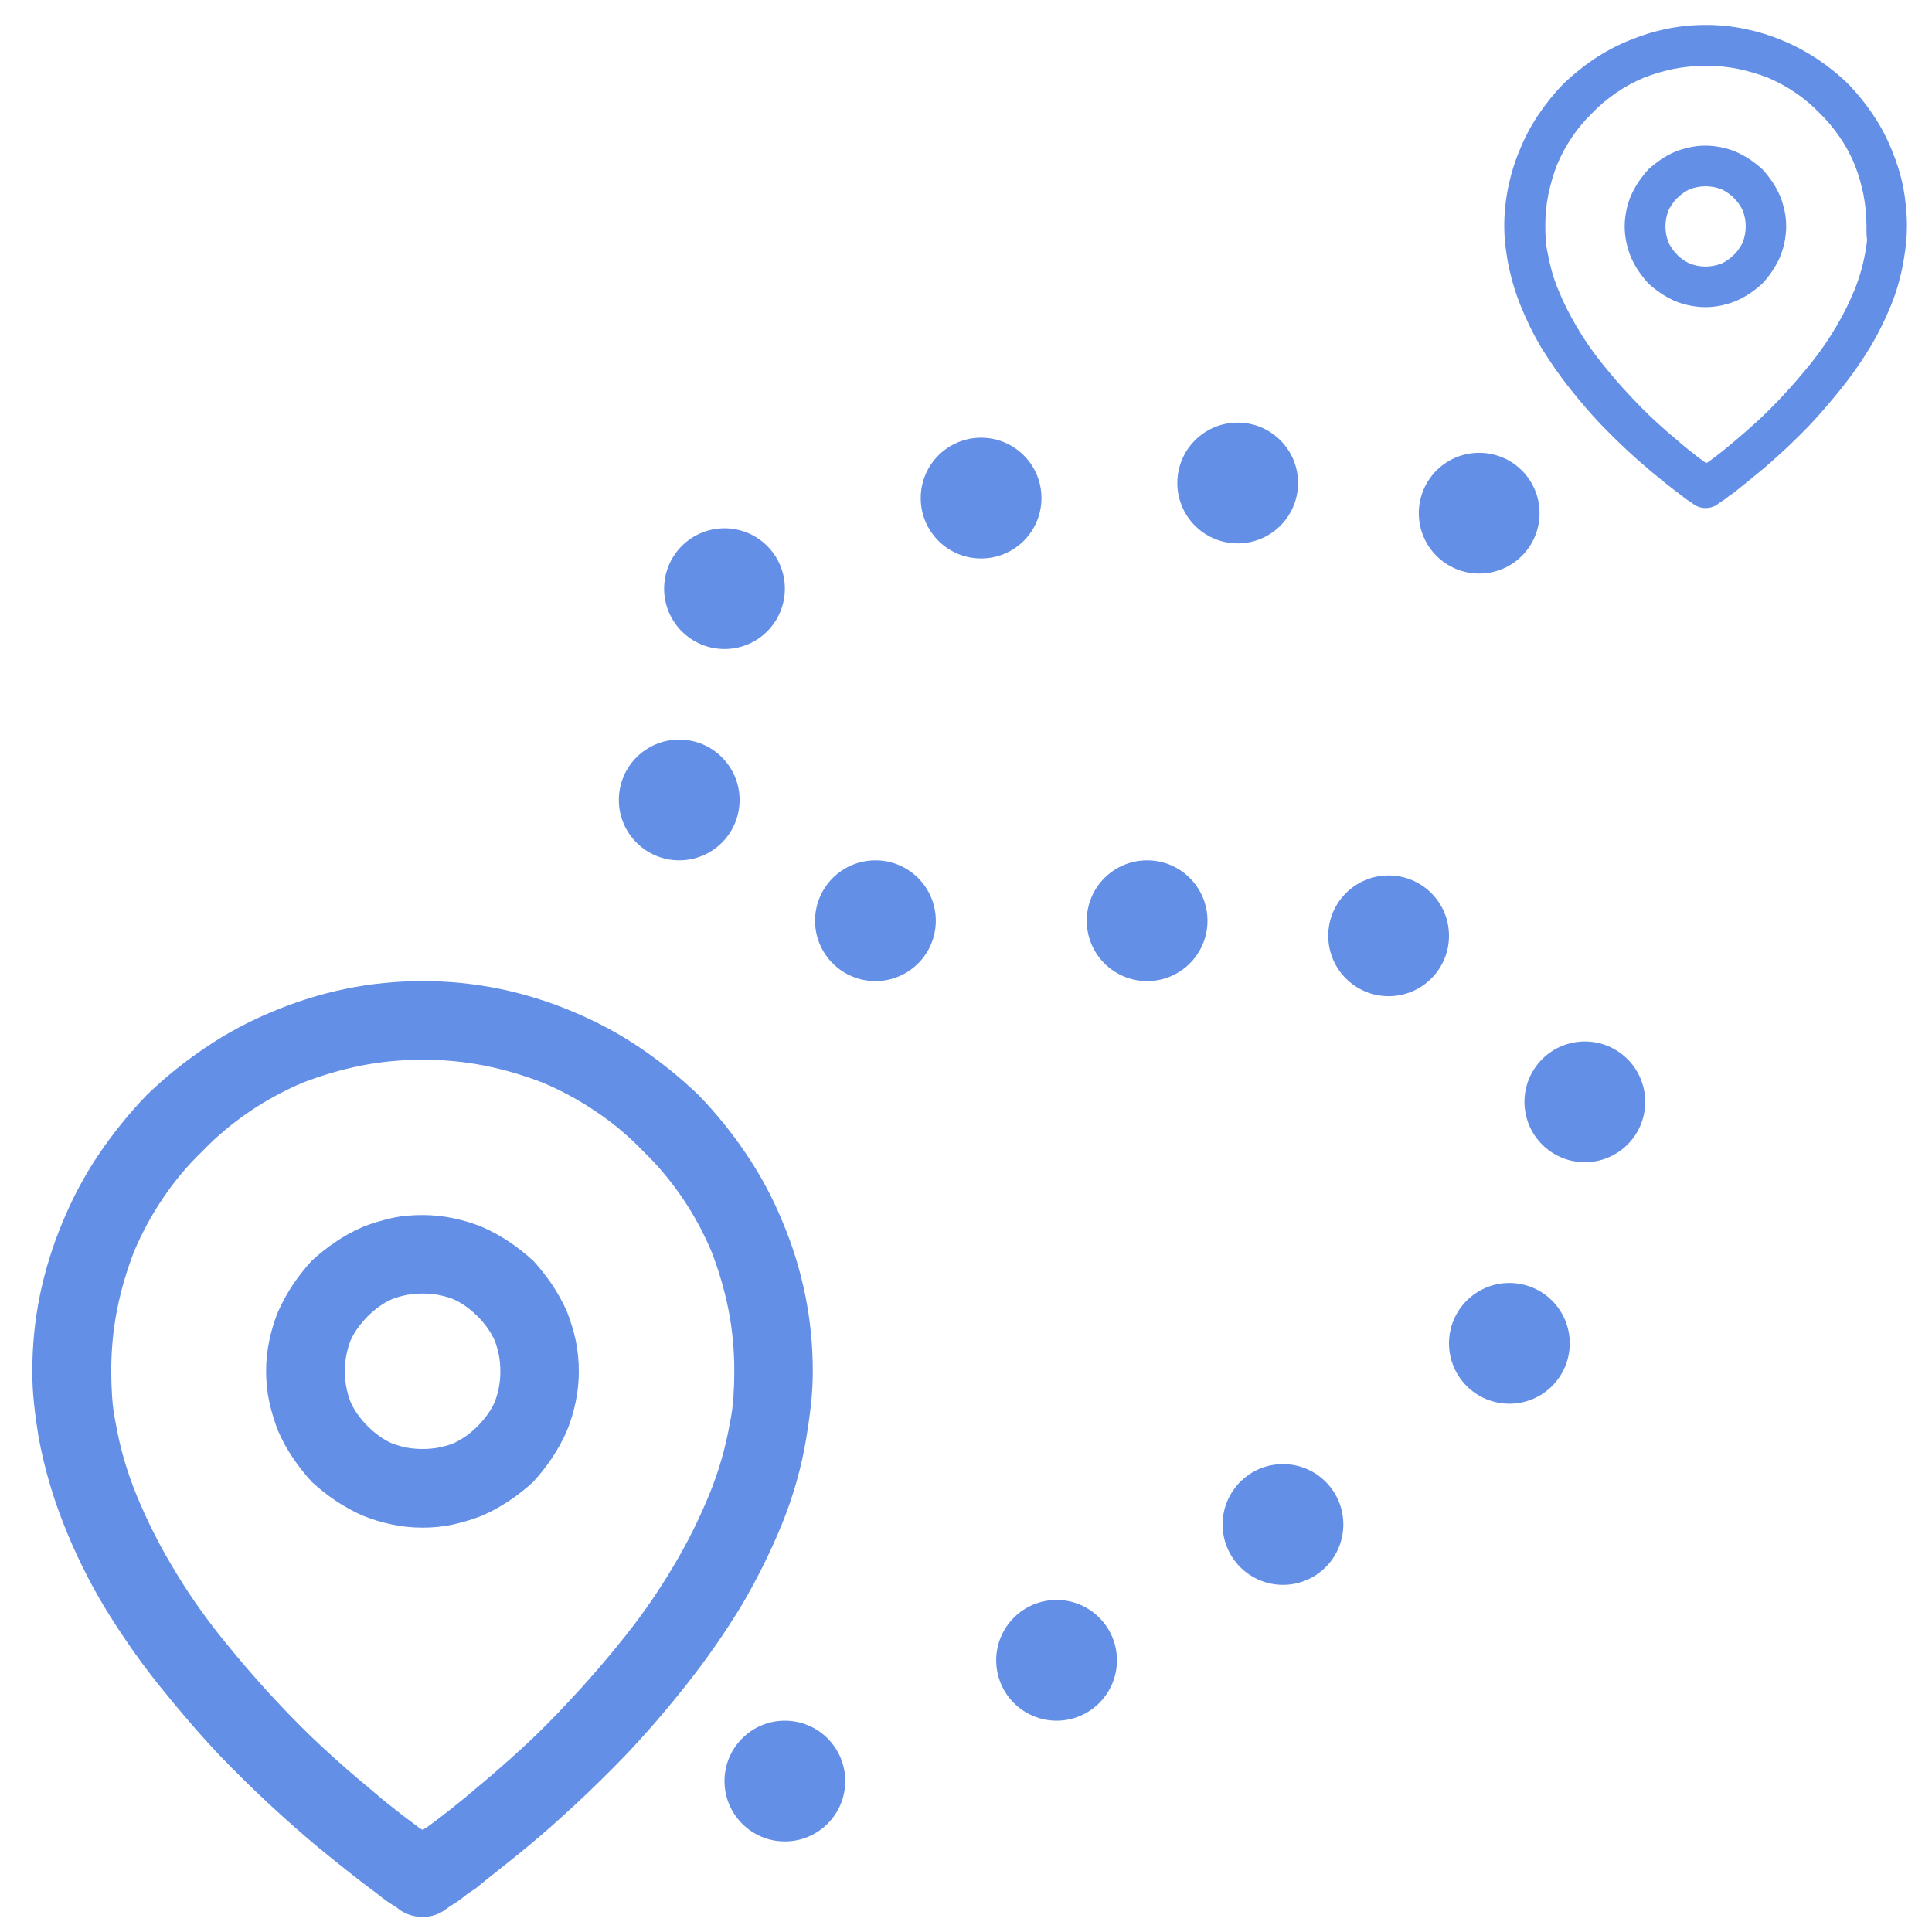
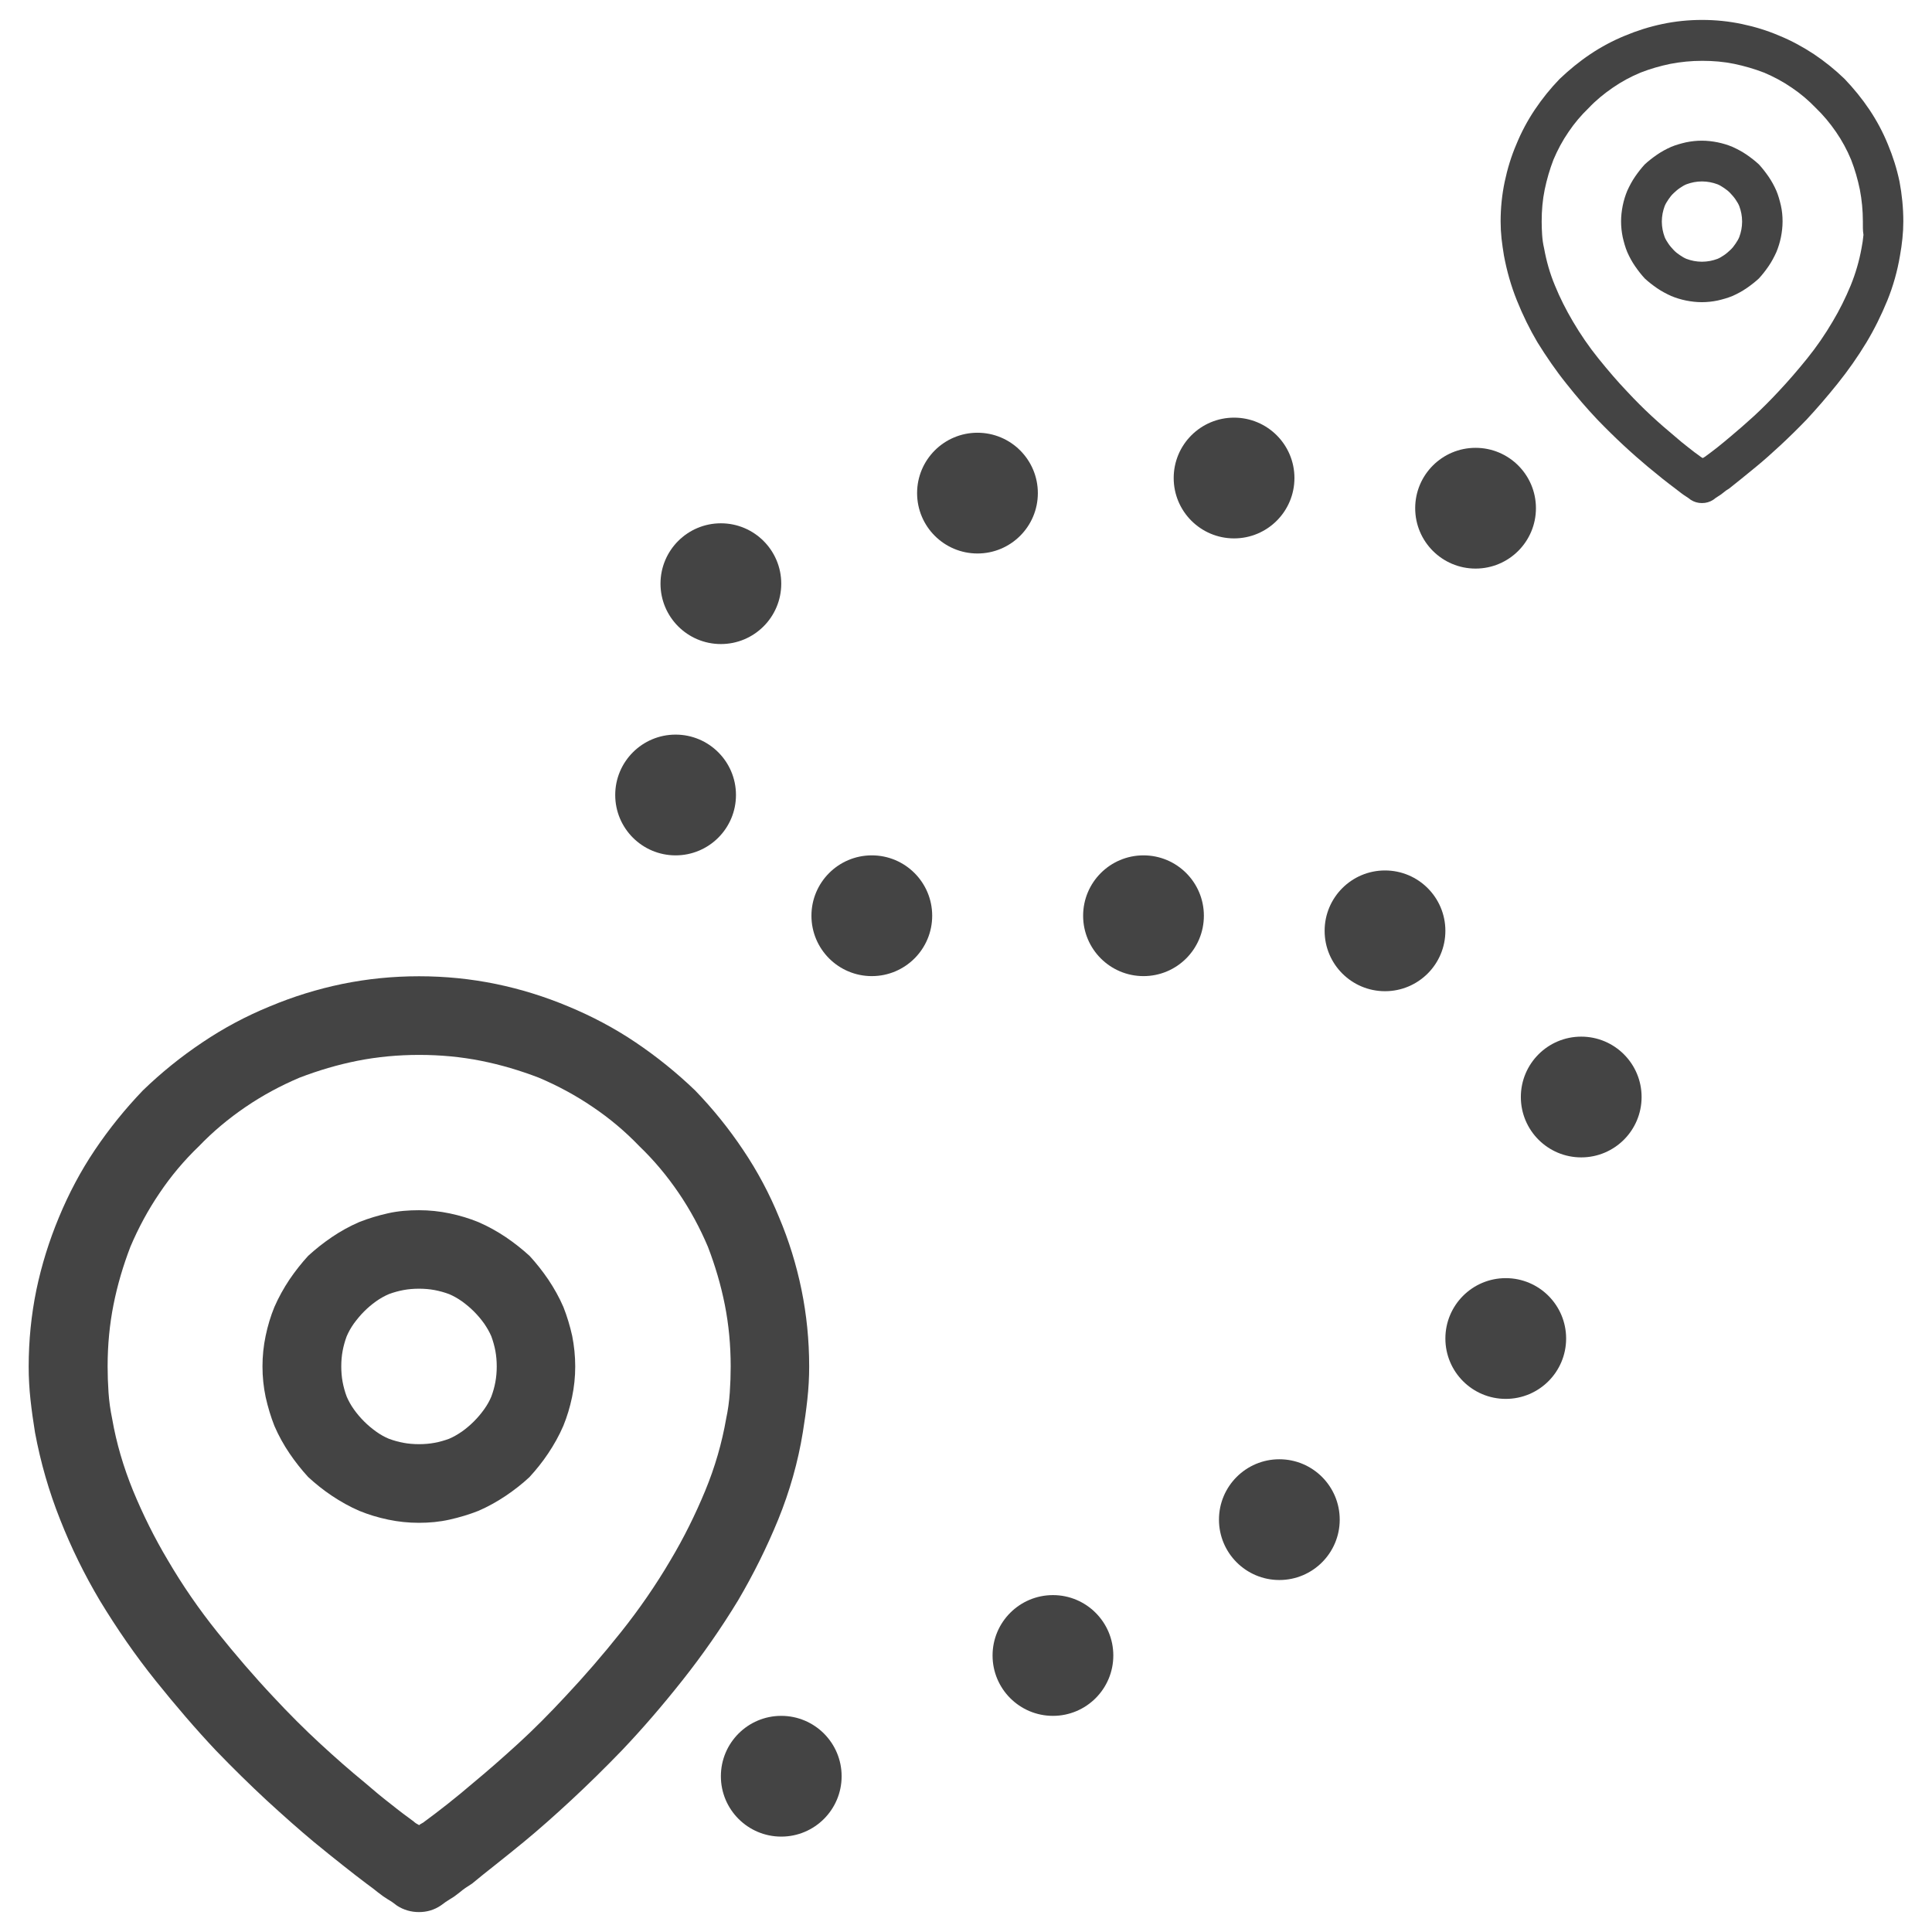
<svg xmlns="http://www.w3.org/2000/svg" version="1.1" id="Layer_1" x="0px" y="0px" viewBox="0 0 128 128" style="enable-background:new 0 0 128 128;" xml:space="preserve">
  <style type="text/css">
- 	.st0{fill:#648FE6;}
+ 	.st0{fill:#444444;}
</style>
  <g>
-     <path class="st0" d="M53.85,90.85c0,0.73-0.04,1.45-0.12,2.18c-0.08,0.73-0.18,1.45-0.3,2.18c-0.32,1.98-0.87,3.91-1.63,5.78   c-0.77,1.88-1.66,3.66-2.66,5.36c-1.13,1.86-2.36,3.62-3.69,5.3s-2.66,3.22-4,4.63c-1.13,1.17-2.25,2.27-3.36,3.3   c-1.11,1.03-2.15,1.95-3.12,2.75c-0.69,0.56-1.32,1.08-1.91,1.54c-0.59,0.46-1.1,0.88-1.54,1.24c-0.32,0.2-0.6,0.39-0.82,0.58   c-0.22,0.18-0.43,0.33-0.64,0.45c-0.2,0.12-0.4,0.26-0.61,0.42C29.01,126.86,28.52,127,28,127c-0.53,0-1.01-0.14-1.45-0.42   c-0.2-0.16-0.4-0.3-0.61-0.42c-0.2-0.12-0.41-0.27-0.64-0.45c-0.22-0.18-0.47-0.37-0.76-0.58c-0.48-0.36-1.02-0.78-1.6-1.24   c-0.59-0.46-1.22-0.98-1.91-1.54c-0.97-0.81-2.01-1.73-3.12-2.75c-1.11-1.03-2.23-2.13-3.36-3.3c-1.33-1.41-2.66-2.96-4-4.63   s-2.56-3.44-3.69-5.3c-1.01-1.7-1.89-3.48-2.63-5.36c-0.75-1.88-1.3-3.8-1.67-5.78c-0.12-0.73-0.22-1.45-0.3-2.18   c-0.08-0.73-0.12-1.45-0.12-2.18c0-1.73,0.17-3.43,0.51-5.09C3,84.11,3.5,82.52,4.14,80.98c0.65-1.57,1.44-3.07,2.39-4.48   c0.95-1.41,2.01-2.72,3.18-3.94c1.21-1.17,2.52-2.23,3.94-3.18c1.41-0.95,2.91-1.75,4.48-2.39c1.53-0.64,3.13-1.14,4.78-1.48   C24.57,65.17,26.26,65,28,65c1.74,0,3.43,0.17,5.09,0.51c1.65,0.34,3.25,0.84,4.78,1.48c1.57,0.65,3.07,1.44,4.48,2.39   c1.41,0.95,2.72,2.01,3.94,3.18c1.17,1.21,2.23,2.52,3.18,3.94c0.95,1.41,1.75,2.91,2.39,4.48c0.65,1.54,1.14,3.13,1.48,4.78   C53.68,87.42,53.85,89.12,53.85,90.85z M48.65,90.85c0-1.41-0.13-2.78-0.39-4.09c-0.26-1.31-0.64-2.59-1.12-3.84   c-0.53-1.25-1.17-2.44-1.94-3.57c-0.77-1.13-1.63-2.16-2.6-3.09c-0.93-0.97-1.96-1.84-3.09-2.6c-1.13-0.77-2.32-1.41-3.57-1.94   c-1.25-0.48-2.53-0.86-3.84-1.12c-1.31-0.26-2.67-0.39-4.09-0.39c-1.41,0-2.78,0.13-4.09,0.39c-1.31,0.26-2.59,0.64-3.84,1.12   c-1.25,0.53-2.44,1.17-3.57,1.94c-1.13,0.77-2.16,1.63-3.09,2.6c-0.97,0.93-1.84,1.96-2.6,3.09c-0.77,1.13-1.41,2.32-1.94,3.57   c-0.48,1.25-0.86,2.53-1.12,3.84c-0.26,1.31-0.39,2.67-0.39,4.09c0,0.57,0.02,1.14,0.06,1.73c0.04,0.58,0.12,1.16,0.24,1.73   c0.28,1.62,0.75,3.21,1.39,4.78c0.65,1.57,1.41,3.11,2.3,4.6c0.97,1.66,2.06,3.24,3.27,4.75s2.44,2.94,3.69,4.27   c1.05,1.13,2.09,2.17,3.12,3.12s2.01,1.81,2.94,2.57c0.61,0.53,1.19,1.01,1.76,1.45c0.56,0.45,1.07,0.83,1.51,1.15   c0.04,0.04,0.09,0.08,0.15,0.12c0.06,0.04,0.13,0.08,0.21,0.12c0.04-0.04,0.1-0.08,0.18-0.12c0.08-0.04,0.14-0.08,0.18-0.12   c0.44-0.32,0.95-0.71,1.51-1.15c0.56-0.44,1.15-0.93,1.76-1.45c0.93-0.77,1.91-1.63,2.94-2.57s2.07-1.99,3.12-3.12   c1.25-1.33,2.48-2.75,3.69-4.27s2.3-3.1,3.27-4.75c0.89-1.49,1.65-3.03,2.3-4.6c0.65-1.57,1.11-3.17,1.39-4.78   c0.12-0.56,0.2-1.14,0.24-1.73C48.63,91.99,48.65,91.42,48.65,90.85z M38.35,90.85c0,0.69-0.07,1.36-0.21,2.03   c-0.14,0.67-0.33,1.3-0.58,1.91c-0.28,0.65-0.62,1.25-1,1.82c-0.38,0.57-0.8,1.09-1.24,1.57c-0.48,0.45-1.01,0.86-1.57,1.24   c-0.57,0.38-1.17,0.72-1.82,1c-0.61,0.24-1.24,0.43-1.91,0.58s-1.34,0.21-2.03,0.21c-0.69,0-1.36-0.07-2.03-0.21   s-1.3-0.33-1.91-0.58c-0.65-0.28-1.25-0.62-1.82-1c-0.57-0.38-1.09-0.8-1.57-1.24c-0.44-0.48-0.86-1.01-1.24-1.57   c-0.38-0.56-0.72-1.17-1-1.82c-0.24-0.61-0.43-1.24-0.58-1.91c-0.14-0.67-0.21-1.34-0.21-2.03c0-0.69,0.07-1.36,0.21-2.03   c0.14-0.67,0.33-1.3,0.58-1.91c0.28-0.64,0.62-1.25,1-1.82c0.38-0.56,0.8-1.09,1.24-1.57c0.48-0.44,1.01-0.86,1.57-1.24   c0.56-0.38,1.17-0.72,1.82-1c0.61-0.24,1.24-0.43,1.91-0.58S27.31,80.5,28,80.5c0.69,0,1.36,0.07,2.03,0.21s1.3,0.33,1.91,0.58   c0.65,0.28,1.25,0.62,1.82,1c0.56,0.38,1.09,0.8,1.57,1.24c0.44,0.48,0.86,1.01,1.24,1.57c0.38,0.57,0.72,1.17,1,1.82   c0.24,0.61,0.43,1.24,0.58,1.91C38.28,89.49,38.35,90.17,38.35,90.85z M33.06,89.82c-0.06-0.32-0.15-0.64-0.27-0.97   c-0.12-0.28-0.28-0.56-0.48-0.85c-0.2-0.28-0.42-0.54-0.67-0.79s-0.5-0.46-0.79-0.67c-0.28-0.2-0.57-0.36-0.85-0.48   c-0.32-0.12-0.65-0.21-0.97-0.27c-0.32-0.06-0.67-0.09-1.03-0.09s-0.71,0.03-1.03,0.09c-0.32,0.06-0.65,0.15-0.97,0.27   c-0.28,0.12-0.57,0.28-0.85,0.48c-0.28,0.2-0.54,0.42-0.79,0.67s-0.46,0.51-0.67,0.79c-0.2,0.28-0.36,0.57-0.48,0.85   c-0.12,0.32-0.21,0.65-0.27,0.97c-0.06,0.32-0.09,0.67-0.09,1.03s0.03,0.71,0.09,1.03c0.06,0.32,0.15,0.65,0.27,0.97   c0.12,0.28,0.28,0.57,0.48,0.85c0.2,0.28,0.42,0.54,0.67,0.79s0.5,0.46,0.79,0.67c0.28,0.2,0.56,0.36,0.85,0.48   c0.32,0.12,0.65,0.21,0.97,0.27C27.29,95.97,27.64,96,28,96s0.71-0.03,1.03-0.09c0.32-0.06,0.65-0.15,0.97-0.27   c0.28-0.12,0.56-0.28,0.85-0.48c0.28-0.2,0.54-0.42,0.79-0.67s0.46-0.5,0.67-0.79c0.2-0.28,0.36-0.56,0.48-0.85   c0.12-0.32,0.21-0.64,0.27-0.97c0.06-0.32,0.09-0.67,0.09-1.03S33.12,90.15,33.06,89.82z" />
-   </g>
-   <g>
-     <path class="st0" d="M126.34,15c0,0.38-0.02,0.75-0.06,1.13c-0.04,0.38-0.09,0.75-0.16,1.13c-0.17,1.02-0.45,2.02-0.84,2.98   c-0.4,0.97-0.85,1.89-1.38,2.77c-0.58,0.96-1.22,1.87-1.91,2.73c-0.69,0.86-1.38,1.66-2.06,2.39c-0.58,0.6-1.16,1.17-1.73,1.7   c-0.57,0.53-1.11,1.01-1.61,1.42c-0.35,0.29-0.68,0.56-0.98,0.8c-0.3,0.24-0.57,0.45-0.8,0.64c-0.17,0.1-0.31,0.2-0.42,0.3   c-0.12,0.09-0.22,0.17-0.33,0.23c-0.1,0.06-0.21,0.14-0.31,0.22c-0.23,0.15-0.48,0.22-0.75,0.22c-0.27,0-0.52-0.07-0.75-0.22   c-0.1-0.08-0.21-0.16-0.31-0.22c-0.1-0.06-0.21-0.14-0.33-0.23c-0.12-0.09-0.25-0.19-0.39-0.3c-0.25-0.19-0.53-0.4-0.83-0.64   c-0.3-0.24-0.63-0.51-0.98-0.8c-0.5-0.42-1.04-0.89-1.61-1.42c-0.57-0.53-1.15-1.1-1.73-1.7c-0.69-0.73-1.38-1.53-2.06-2.39   c-0.69-0.86-1.32-1.78-1.91-2.73c-0.52-0.88-0.97-1.8-1.36-2.77c-0.39-0.97-0.67-1.96-0.86-2.98c-0.06-0.38-0.12-0.75-0.16-1.13   c-0.04-0.38-0.06-0.75-0.06-1.13c0-0.9,0.09-1.77,0.27-2.63c0.18-0.85,0.43-1.68,0.77-2.47c0.33-0.81,0.74-1.58,1.23-2.31   c0.49-0.73,1.04-1.41,1.64-2.03c0.63-0.6,1.3-1.15,2.03-1.64c0.73-0.49,1.5-0.9,2.31-1.23c0.79-0.33,1.61-0.59,2.47-0.77   c0.85-0.18,1.73-0.27,2.63-0.27c0.9,0,1.77,0.09,2.63,0.27c0.85,0.18,1.68,0.43,2.47,0.77c0.81,0.33,1.58,0.75,2.31,1.23   c0.73,0.49,1.41,1.04,2.03,1.64c0.6,0.63,1.15,1.3,1.64,2.03c0.49,0.73,0.9,1.5,1.23,2.31c0.33,0.79,0.59,1.61,0.77,2.47   C126.25,13.23,126.34,14.1,126.34,15z M123.66,15c0-0.73-0.07-1.43-0.2-2.11c-0.14-0.68-0.33-1.34-0.58-1.98   c-0.27-0.65-0.6-1.26-1-1.84c-0.4-0.58-0.84-1.11-1.34-1.59c-0.48-0.5-1.01-0.95-1.59-1.34c-0.58-0.4-1.2-0.73-1.84-1   c-0.65-0.25-1.31-0.44-1.98-0.58c-0.68-0.14-1.38-0.2-2.11-0.2c-0.73,0-1.43,0.07-2.11,0.2c-0.68,0.14-1.34,0.33-1.98,0.58   c-0.65,0.27-1.26,0.6-1.84,1c-0.58,0.4-1.12,0.84-1.59,1.34c-0.5,0.48-0.95,1.01-1.34,1.59c-0.4,0.58-0.73,1.2-1,1.84   c-0.25,0.65-0.44,1.31-0.58,1.98c-0.14,0.68-0.2,1.38-0.2,2.11c0,0.29,0.01,0.59,0.03,0.89c0.02,0.3,0.06,0.6,0.13,0.89   c0.15,0.83,0.38,1.66,0.72,2.47c0.33,0.81,0.73,1.6,1.19,2.38c0.5,0.85,1.06,1.67,1.69,2.45s1.26,1.52,1.91,2.2   c0.54,0.58,1.08,1.12,1.61,1.61c0.53,0.49,1.04,0.93,1.52,1.33c0.31,0.27,0.61,0.52,0.91,0.75c0.29,0.23,0.55,0.43,0.78,0.59   c0.02,0.02,0.05,0.04,0.08,0.06c0.03,0.02,0.07,0.04,0.11,0.06c0.02-0.02,0.05-0.04,0.09-0.06c0.04-0.02,0.07-0.04,0.09-0.06   c0.23-0.17,0.49-0.36,0.78-0.59c0.29-0.23,0.59-0.48,0.91-0.75c0.48-0.4,0.98-0.84,1.52-1.33c0.53-0.49,1.07-1.03,1.61-1.61   c0.65-0.69,1.28-1.42,1.91-2.2s1.19-1.6,1.69-2.45c0.46-0.77,0.85-1.56,1.19-2.38c0.33-0.81,0.57-1.64,0.72-2.47   c0.06-0.29,0.1-0.59,0.13-0.89C123.65,15.59,123.66,15.29,123.66,15z M118.34,15c0,0.35-0.04,0.7-0.11,1.05   c-0.07,0.34-0.17,0.67-0.3,0.98c-0.15,0.33-0.32,0.65-0.52,0.94c-0.2,0.29-0.41,0.56-0.64,0.81c-0.25,0.23-0.52,0.44-0.81,0.64   c-0.29,0.2-0.6,0.37-0.94,0.52c-0.31,0.13-0.64,0.22-0.98,0.3c-0.34,0.07-0.69,0.11-1.05,0.11c-0.35,0-0.7-0.04-1.05-0.11   c-0.34-0.07-0.67-0.17-0.98-0.3c-0.33-0.15-0.65-0.32-0.94-0.52c-0.29-0.2-0.56-0.41-0.81-0.64c-0.23-0.25-0.44-0.52-0.64-0.81   c-0.2-0.29-0.37-0.6-0.52-0.94c-0.13-0.31-0.22-0.64-0.3-0.98c-0.07-0.34-0.11-0.69-0.11-1.05c0-0.35,0.04-0.7,0.11-1.05   c0.07-0.34,0.17-0.67,0.3-0.98c0.15-0.33,0.32-0.65,0.52-0.94c0.2-0.29,0.41-0.56,0.64-0.81c0.25-0.23,0.52-0.44,0.81-0.64   c0.29-0.2,0.6-0.37,0.94-0.52c0.31-0.13,0.64-0.22,0.98-0.3c0.34-0.07,0.69-0.11,1.05-0.11c0.35,0,0.7,0.04,1.05,0.11   c0.34,0.07,0.67,0.17,0.98,0.3c0.33,0.15,0.65,0.32,0.94,0.52c0.29,0.2,0.56,0.41,0.81,0.64c0.23,0.25,0.44,0.52,0.64,0.81   c0.2,0.29,0.37,0.6,0.52,0.94c0.13,0.31,0.22,0.64,0.3,0.98C118.31,14.3,118.34,14.65,118.34,15z M115.61,14.47   c-0.03-0.17-0.08-0.33-0.14-0.5c-0.06-0.15-0.15-0.29-0.25-0.44c-0.1-0.15-0.22-0.28-0.34-0.41s-0.26-0.24-0.41-0.34   c-0.15-0.1-0.29-0.19-0.44-0.25c-0.17-0.06-0.33-0.11-0.5-0.14c-0.17-0.03-0.34-0.05-0.53-0.05s-0.37,0.02-0.53,0.05   c-0.17,0.03-0.33,0.08-0.5,0.14c-0.15,0.06-0.29,0.15-0.44,0.25c-0.15,0.1-0.28,0.22-0.41,0.34s-0.24,0.26-0.34,0.41   c-0.1,0.15-0.19,0.29-0.25,0.44c-0.06,0.17-0.11,0.33-0.14,0.5c-0.03,0.17-0.05,0.34-0.05,0.53s0.02,0.36,0.05,0.53   c0.03,0.17,0.08,0.33,0.14,0.5c0.06,0.15,0.15,0.29,0.25,0.44c0.1,0.15,0.22,0.28,0.34,0.41s0.26,0.24,0.41,0.34   c0.15,0.1,0.29,0.19,0.44,0.25c0.17,0.06,0.33,0.11,0.5,0.14c0.17,0.03,0.34,0.05,0.53,0.05s0.36-0.02,0.53-0.05   c0.17-0.03,0.33-0.08,0.5-0.14c0.15-0.06,0.29-0.15,0.44-0.25c0.15-0.1,0.28-0.22,0.41-0.34s0.24-0.26,0.34-0.41   c0.1-0.15,0.19-0.29,0.25-0.44c0.06-0.17,0.11-0.33,0.14-0.5c0.03-0.17,0.05-0.34,0.05-0.53S115.64,14.64,115.61,14.47z" />
-   </g>
-   <g>
    <g>
-       <circle class="st0" cx="52" cy="118" r="4" />
-     </g>
-     <g>
-       <circle class="st0" cx="70" cy="110" r="4" />
-     </g>
-     <g>
-       <circle class="st0" cx="85" cy="101" r="4" />
-     </g>
-     <g>
-       <circle class="st0" cx="100" cy="89" r="4" />
-     </g>
-     <g>
-       <circle class="st0" cx="105" cy="73" r="4" />
-     </g>
-     <g>
-       <circle class="st0" cx="92" cy="62" r="4" />
-     </g>
-     <g>
-       <circle class="st0" cx="76" cy="61" r="4" />
-     </g>
-     <g>
-       <circle class="st0" cx="58" cy="61" r="4" />
-     </g>
-     <g>
-       <circle class="st0" cx="45" cy="53" r="4" />
-     </g>
-     <g>
-       <circle class="st0" cx="48" cy="39" r="4" />
-     </g>
-     <g>
-       <circle class="st0" cx="65" cy="33" r="4" />
-     </g>
-     <g>
-       <circle class="st0" cx="82" cy="32" r="4" />
-     </g>
-     <g>
-       <circle class="st0" cx="98" cy="34" r="4" />
+       <g>
+         <path class="st0" d="M53.61,90.53c0,0.73-0.04,1.45-0.12,2.18c-0.08,0.73-0.18,1.45-0.3,2.18c-0.32,1.98-0.87,3.91-1.63,5.78     c-0.77,1.88-1.66,3.66-2.66,5.36c-1.13,1.86-2.36,3.62-3.69,5.3s-2.66,3.22-4,4.63c-1.13,1.17-2.25,2.27-3.36,3.3     c-1.11,1.03-2.15,1.95-3.12,2.75c-0.69,0.56-1.32,1.08-1.91,1.54s-1.1,0.88-1.54,1.24c-0.32,0.2-0.6,0.39-0.82,0.58     c-0.22,0.18-0.43,0.33-0.64,0.45c-0.2,0.12-0.4,0.26-0.61,0.42c-0.44,0.3-0.93,0.44-1.45,0.44c-0.53,0-1.01-0.14-1.45-0.42     c-0.2-0.16-0.4-0.3-0.61-0.42c-0.2-0.12-0.41-0.27-0.64-0.45c-0.22-0.18-0.47-0.37-0.76-0.58c-0.48-0.36-1.02-0.78-1.6-1.24     c-0.59-0.46-1.22-0.98-1.91-1.54c-0.97-0.81-2.01-1.73-3.12-2.75c-1.11-1.03-2.23-2.13-3.36-3.3c-1.33-1.41-2.66-2.96-4-4.63     s-2.56-3.44-3.69-5.3c-1.01-1.7-1.89-3.48-2.63-5.36c-0.75-1.88-1.3-3.8-1.67-5.78c-0.12-0.73-0.22-1.45-0.3-2.18     C1.94,92,1.9,91.28,1.9,90.55c0-1.73,0.17-3.43,0.51-5.09c0.35-1.67,0.85-3.26,1.49-4.8c0.65-1.57,1.44-3.07,2.39-4.48     s2.01-2.72,3.18-3.94c1.21-1.17,2.52-2.23,3.94-3.18c1.41-0.95,2.91-1.75,4.48-2.39c1.53-0.64,3.13-1.14,4.78-1.48     c1.66-0.34,3.35-0.51,5.09-0.51s3.43,0.17,5.09,0.51c1.65,0.34,3.25,0.84,4.78,1.48c1.57,0.65,3.07,1.44,4.48,2.39     s2.72,2.01,3.94,3.18c1.17,1.21,2.23,2.52,3.18,3.94c0.95,1.41,1.75,2.91,2.39,4.48c0.65,1.54,1.14,3.13,1.48,4.78     C53.44,87.1,53.61,88.8,53.61,90.53z M48.41,90.53c0-1.41-0.13-2.78-0.39-4.09c-0.26-1.31-0.64-2.59-1.12-3.84     c-0.53-1.25-1.17-2.44-1.94-3.57s-1.63-2.16-2.6-3.09c-0.93-0.97-1.96-1.84-3.09-2.6c-1.13-0.77-2.32-1.41-3.57-1.94     c-1.25-0.48-2.53-0.86-3.84-1.12c-1.31-0.26-2.67-0.39-4.09-0.39c-1.41,0-2.78,0.13-4.09,0.39s-2.59,0.64-3.84,1.12     c-1.25,0.53-2.44,1.17-3.57,1.94c-1.13,0.77-2.16,1.63-3.09,2.6c-0.97,0.93-1.84,1.96-2.6,3.09c-0.77,1.13-1.41,2.32-1.94,3.57     c-0.48,1.25-0.86,2.53-1.12,3.84s-0.39,2.67-0.39,4.09c0,0.57,0.02,1.14,0.06,1.73c0.04,0.58,0.12,1.16,0.24,1.73     c0.28,1.62,0.75,3.21,1.39,4.78c0.65,1.57,1.41,3.11,2.3,4.6c0.97,1.66,2.06,3.24,3.27,4.75s2.44,2.94,3.69,4.27     c1.05,1.13,2.09,2.17,3.12,3.12s2.01,1.81,2.94,2.57c0.61,0.53,1.19,1.01,1.76,1.45c0.56,0.45,1.07,0.83,1.51,1.15     c0.04,0.04,0.09,0.08,0.15,0.12s0.13,0.08,0.21,0.12c0.04-0.04,0.1-0.08,0.18-0.12s0.14-0.08,0.18-0.12     c0.44-0.32,0.95-0.71,1.51-1.15s1.15-0.93,1.76-1.45c0.93-0.77,1.91-1.63,2.94-2.57s2.07-1.99,3.12-3.12     c1.25-1.33,2.48-2.75,3.69-4.27s2.3-3.1,3.27-4.75c0.89-1.49,1.65-3.03,2.3-4.6c0.65-1.57,1.11-3.17,1.39-4.78     c0.12-0.56,0.2-1.14,0.24-1.73C48.39,91.67,48.41,91.1,48.41,90.53z M38.11,90.53c0,0.69-0.07,1.36-0.21,2.03     s-0.33,1.3-0.58,1.91c-0.28,0.65-0.62,1.25-1,1.82s-0.8,1.09-1.24,1.57c-0.48,0.45-1.01,0.86-1.57,1.24     c-0.57,0.38-1.17,0.72-1.82,1c-0.61,0.24-1.24,0.43-1.91,0.58s-1.34,0.21-2.03,0.21s-1.36-0.07-2.03-0.21s-1.3-0.33-1.91-0.58     c-0.65-0.28-1.25-0.62-1.82-1s-1.09-0.8-1.57-1.24c-0.44-0.48-0.86-1.01-1.24-1.57s-0.72-1.17-1-1.82     c-0.24-0.61-0.43-1.24-0.58-1.91c-0.14-0.67-0.21-1.34-0.21-2.03s0.07-1.36,0.21-2.03s0.33-1.3,0.58-1.91     c0.28-0.64,0.62-1.25,1-1.82c0.38-0.56,0.8-1.09,1.24-1.57c0.48-0.44,1.01-0.86,1.57-1.24s1.17-0.72,1.82-1     c0.61-0.24,1.24-0.43,1.91-0.58s1.35-0.2,2.04-0.2s1.36,0.07,2.03,0.21s1.3,0.33,1.91,0.58c0.65,0.28,1.25,0.62,1.82,1     c0.56,0.38,1.09,0.8,1.57,1.24c0.44,0.48,0.86,1.01,1.24,1.57c0.38,0.57,0.72,1.17,1,1.82c0.24,0.61,0.43,1.24,0.58,1.91     C38.04,89.17,38.11,89.85,38.11,90.53z M32.82,89.5c-0.06-0.32-0.15-0.64-0.27-0.97c-0.12-0.28-0.28-0.56-0.48-0.85     c-0.2-0.28-0.42-0.54-0.67-0.79s-0.5-0.46-0.79-0.67c-0.28-0.2-0.57-0.36-0.85-0.48c-0.32-0.12-0.65-0.21-0.97-0.27     s-0.67-0.09-1.03-0.09s-0.71,0.03-1.03,0.09c-0.32,0.06-0.65,0.15-0.97,0.27c-0.28,0.12-0.57,0.28-0.85,0.48     c-0.28,0.2-0.54,0.42-0.79,0.67s-0.46,0.51-0.67,0.79c-0.2,0.28-0.36,0.57-0.48,0.85c-0.12,0.32-0.21,0.65-0.27,0.97     c-0.06,0.32-0.09,0.67-0.09,1.03s0.03,0.71,0.09,1.03s0.15,0.65,0.27,0.97c0.12,0.28,0.28,0.57,0.48,0.85     c0.2,0.28,0.42,0.54,0.67,0.79s0.5,0.46,0.79,0.67c0.28,0.2,0.56,0.36,0.85,0.48c0.32,0.12,0.65,0.21,0.97,0.27     c0.32,0.06,0.67,0.09,1.03,0.09s0.71-0.03,1.03-0.09c0.32-0.06,0.65-0.15,0.97-0.27c0.28-0.12,0.56-0.28,0.85-0.48     c0.28-0.2,0.54-0.42,0.79-0.67s0.46-0.5,0.67-0.79c0.2-0.28,0.36-0.56,0.48-0.85c0.12-0.32,0.21-0.64,0.27-0.97     c0.06-0.32,0.09-0.67,0.09-1.03S32.88,89.83,32.82,89.5z" />
+       </g>
+       <g>
+         <path class="st0" d="M126.1,14.67c0,0.38-0.02,0.75-0.06,1.13s-0.09,0.75-0.16,1.13c-0.17,1.02-0.45,2.02-0.84,2.98     c-0.4,0.97-0.85,1.89-1.38,2.77c-0.58,0.96-1.22,1.87-1.91,2.73c-0.69,0.86-1.38,1.66-2.06,2.39c-0.58,0.6-1.16,1.17-1.73,1.7     s-1.11,1.01-1.61,1.42c-0.35,0.29-0.68,0.56-0.98,0.8s-0.57,0.45-0.8,0.64c-0.17,0.1-0.31,0.2-0.42,0.3     c-0.12,0.09-0.22,0.17-0.33,0.23c-0.1,0.06-0.21,0.14-0.31,0.22c-0.23,0.15-0.48,0.22-0.75,0.22s-0.52-0.07-0.75-0.22     c-0.1-0.08-0.21-0.16-0.31-0.22s-0.21-0.14-0.33-0.23s-0.25-0.19-0.39-0.3c-0.25-0.19-0.53-0.4-0.83-0.64     c-0.3-0.24-0.63-0.51-0.98-0.8c-0.5-0.42-1.04-0.89-1.61-1.42s-1.15-1.1-1.73-1.7c-0.69-0.73-1.38-1.53-2.06-2.39     c-0.69-0.86-1.32-1.78-1.91-2.73c-0.52-0.88-0.97-1.8-1.36-2.77c-0.39-0.97-0.67-1.96-0.86-2.98c-0.06-0.38-0.12-0.75-0.16-1.13     s-0.06-0.75-0.06-1.13c0-0.9,0.09-1.77,0.27-2.63c0.18-0.85,0.43-1.68,0.77-2.47c0.33-0.81,0.74-1.58,1.23-2.31     c0.49-0.73,1.04-1.41,1.64-2.03c0.63-0.6,1.3-1.15,2.03-1.64c0.73-0.49,1.5-0.9,2.31-1.23c0.79-0.33,1.61-0.59,2.47-0.77     c0.85-0.18,1.73-0.27,2.63-0.27c0.9,0,1.77,0.09,2.63,0.27c0.85,0.18,1.68,0.43,2.47,0.77c0.81,0.33,1.58,0.75,2.31,1.23     c0.73,0.49,1.41,1.04,2.03,1.64c0.6,0.63,1.15,1.3,1.64,2.03s0.9,1.5,1.23,2.31c0.33,0.79,0.59,1.61,0.77,2.47     C126.01,12.9,126.1,13.77,126.1,14.67z M123.42,14.67c0-0.73-0.07-1.43-0.2-2.11c-0.14-0.68-0.33-1.34-0.58-1.98     c-0.27-0.65-0.6-1.26-1-1.84s-0.84-1.11-1.34-1.59c-0.48-0.5-1.01-0.95-1.59-1.34c-0.58-0.4-1.2-0.73-1.84-1     c-0.65-0.25-1.31-0.44-1.98-0.58c-0.68-0.14-1.38-0.2-2.11-0.2s-1.43,0.07-2.11,0.2c-0.68,0.14-1.34,0.33-1.98,0.58     c-0.65,0.27-1.26,0.6-1.84,1c-0.58,0.4-1.12,0.84-1.59,1.34c-0.5,0.48-0.95,1.01-1.34,1.59c-0.4,0.58-0.73,1.2-1,1.84     c-0.25,0.65-0.44,1.31-0.58,1.98c-0.14,0.68-0.2,1.38-0.2,2.11c0,0.29,0.01,0.59,0.03,0.89s0.06,0.6,0.13,0.89     c0.15,0.83,0.38,1.66,0.72,2.47c0.33,0.81,0.73,1.6,1.19,2.38c0.5,0.85,1.06,1.67,1.69,2.45s1.26,1.52,1.91,2.2     c0.54,0.58,1.08,1.12,1.61,1.61s1.04,0.93,1.52,1.33c0.31,0.27,0.61,0.52,0.91,0.75c0.29,0.23,0.55,0.43,0.78,0.59     c0.02,0.02,0.05,0.04,0.08,0.06c0.03,0.02,0.07,0.04,0.11,0.06c0.02-0.02,0.05-0.04,0.09-0.06c0.04-0.02,0.07-0.04,0.09-0.06     c0.23-0.17,0.49-0.36,0.78-0.59s0.59-0.48,0.91-0.75c0.48-0.4,0.98-0.84,1.52-1.33c0.53-0.49,1.07-1.03,1.61-1.61     c0.65-0.69,1.28-1.42,1.91-2.2s1.19-1.6,1.69-2.45c0.46-0.77,0.85-1.56,1.19-2.38c0.33-0.81,0.57-1.64,0.72-2.47     c0.06-0.29,0.1-0.59,0.13-0.89C123.41,15.26,123.42,14.97,123.42,14.67z M118.1,14.67c0,0.35-0.04,0.7-0.11,1.05     c-0.07,0.34-0.17,0.67-0.3,0.98c-0.15,0.33-0.32,0.65-0.52,0.94s-0.41,0.56-0.64,0.81c-0.25,0.23-0.52,0.44-0.81,0.64     c-0.29,0.2-0.6,0.37-0.94,0.52c-0.31,0.13-0.64,0.22-0.98,0.3c-0.34,0.07-0.69,0.11-1.05,0.11c-0.35,0-0.7-0.04-1.05-0.11     c-0.34-0.07-0.67-0.17-0.98-0.3c-0.33-0.15-0.65-0.32-0.94-0.52s-0.56-0.41-0.81-0.64c-0.23-0.25-0.44-0.52-0.64-0.81     c-0.2-0.29-0.37-0.6-0.52-0.94c-0.13-0.31-0.22-0.64-0.3-0.98c-0.07-0.34-0.11-0.69-0.11-1.05c0-0.35,0.04-0.7,0.11-1.05     c0.07-0.34,0.17-0.67,0.3-0.98c0.15-0.33,0.32-0.65,0.52-0.94c0.2-0.29,0.41-0.56,0.64-0.81c0.25-0.23,0.52-0.44,0.81-0.64     s0.6-0.37,0.94-0.52c0.31-0.13,0.64-0.22,0.98-0.3c0.34-0.07,0.69-0.11,1.05-0.11c0.35,0,0.7,0.04,1.05,0.11     c0.34,0.07,0.67,0.17,0.98,0.3c0.33,0.15,0.65,0.32,0.94,0.52s0.56,0.41,0.81,0.64c0.23,0.25,0.44,0.52,0.64,0.81     s0.37,0.6,0.52,0.94c0.13,0.31,0.22,0.64,0.3,0.98C118.07,13.98,118.1,14.32,118.1,14.67z M115.37,14.15     c-0.03-0.17-0.08-0.33-0.14-0.5c-0.06-0.15-0.15-0.29-0.25-0.44s-0.22-0.28-0.34-0.41c-0.12-0.13-0.26-0.24-0.41-0.34     s-0.29-0.19-0.44-0.25c-0.17-0.06-0.33-0.11-0.5-0.14s-0.34-0.05-0.53-0.05s-0.37,0.02-0.53,0.05c-0.17,0.03-0.33,0.08-0.5,0.14     c-0.15,0.06-0.29,0.15-0.44,0.25s-0.28,0.22-0.41,0.34c-0.13,0.12-0.24,0.26-0.34,0.41s-0.19,0.29-0.25,0.44     c-0.06,0.17-0.11,0.33-0.14,0.5s-0.05,0.34-0.05,0.53c0,0.19,0.02,0.36,0.05,0.53c0.03,0.17,0.08,0.33,0.14,0.5     c0.06,0.15,0.15,0.29,0.25,0.44s0.22,0.28,0.34,0.41s0.26,0.24,0.41,0.34s0.29,0.19,0.44,0.25c0.17,0.06,0.33,0.11,0.5,0.14     c0.17,0.03,0.34,0.05,0.53,0.05s0.36-0.02,0.53-0.05c0.17-0.03,0.33-0.08,0.5-0.14c0.15-0.06,0.29-0.15,0.44-0.25     s0.28-0.22,0.41-0.34s0.24-0.26,0.34-0.41s0.19-0.29,0.25-0.44c0.06-0.17,0.11-0.33,0.14-0.5s0.05-0.34,0.05-0.53     C115.42,14.48,115.4,14.32,115.37,14.15z" />
+       </g>
+       <g>
+         <g>
+           <circle class="st0" cx="51.76" cy="117.68" r="4" />
+         </g>
+         <g>
+           <circle class="st0" cx="69.76" cy="109.68" r="4" />
+         </g>
+         <g>
+           <circle class="st0" cx="84.76" cy="100.68" r="4" />
+         </g>
+         <g>
+           <circle class="st0" cx="99.76" cy="88.68" r="4" />
+         </g>
+         <g>
+           <circle class="st0" cx="104.76" cy="72.68" r="4" />
+         </g>
+         <g>
+           <circle class="st0" cx="91.76" cy="61.67" r="4" />
+         </g>
+         <g>
+           <circle class="st0" cx="75.76" cy="60.67" r="4" />
+         </g>
+         <g>
+           <circle class="st0" cx="57.76" cy="60.67" r="4" />
+         </g>
+         <g>
+           <circle class="st0" cx="44.76" cy="52.67" r="4" />
+         </g>
+         <g>
+           <circle class="st0" cx="47.76" cy="38.67" r="4" />
+         </g>
+         <g>
+           <circle class="st0" cx="64.76" cy="32.67" r="4" />
+         </g>
+         <g>
+           <circle class="st0" cx="81.76" cy="31.67" r="4" />
+         </g>
+         <g>
+           <circle class="st0" cx="97.76" cy="33.67" r="4" />
+         </g>
+       </g>
    </g>
  </g>
</svg>
